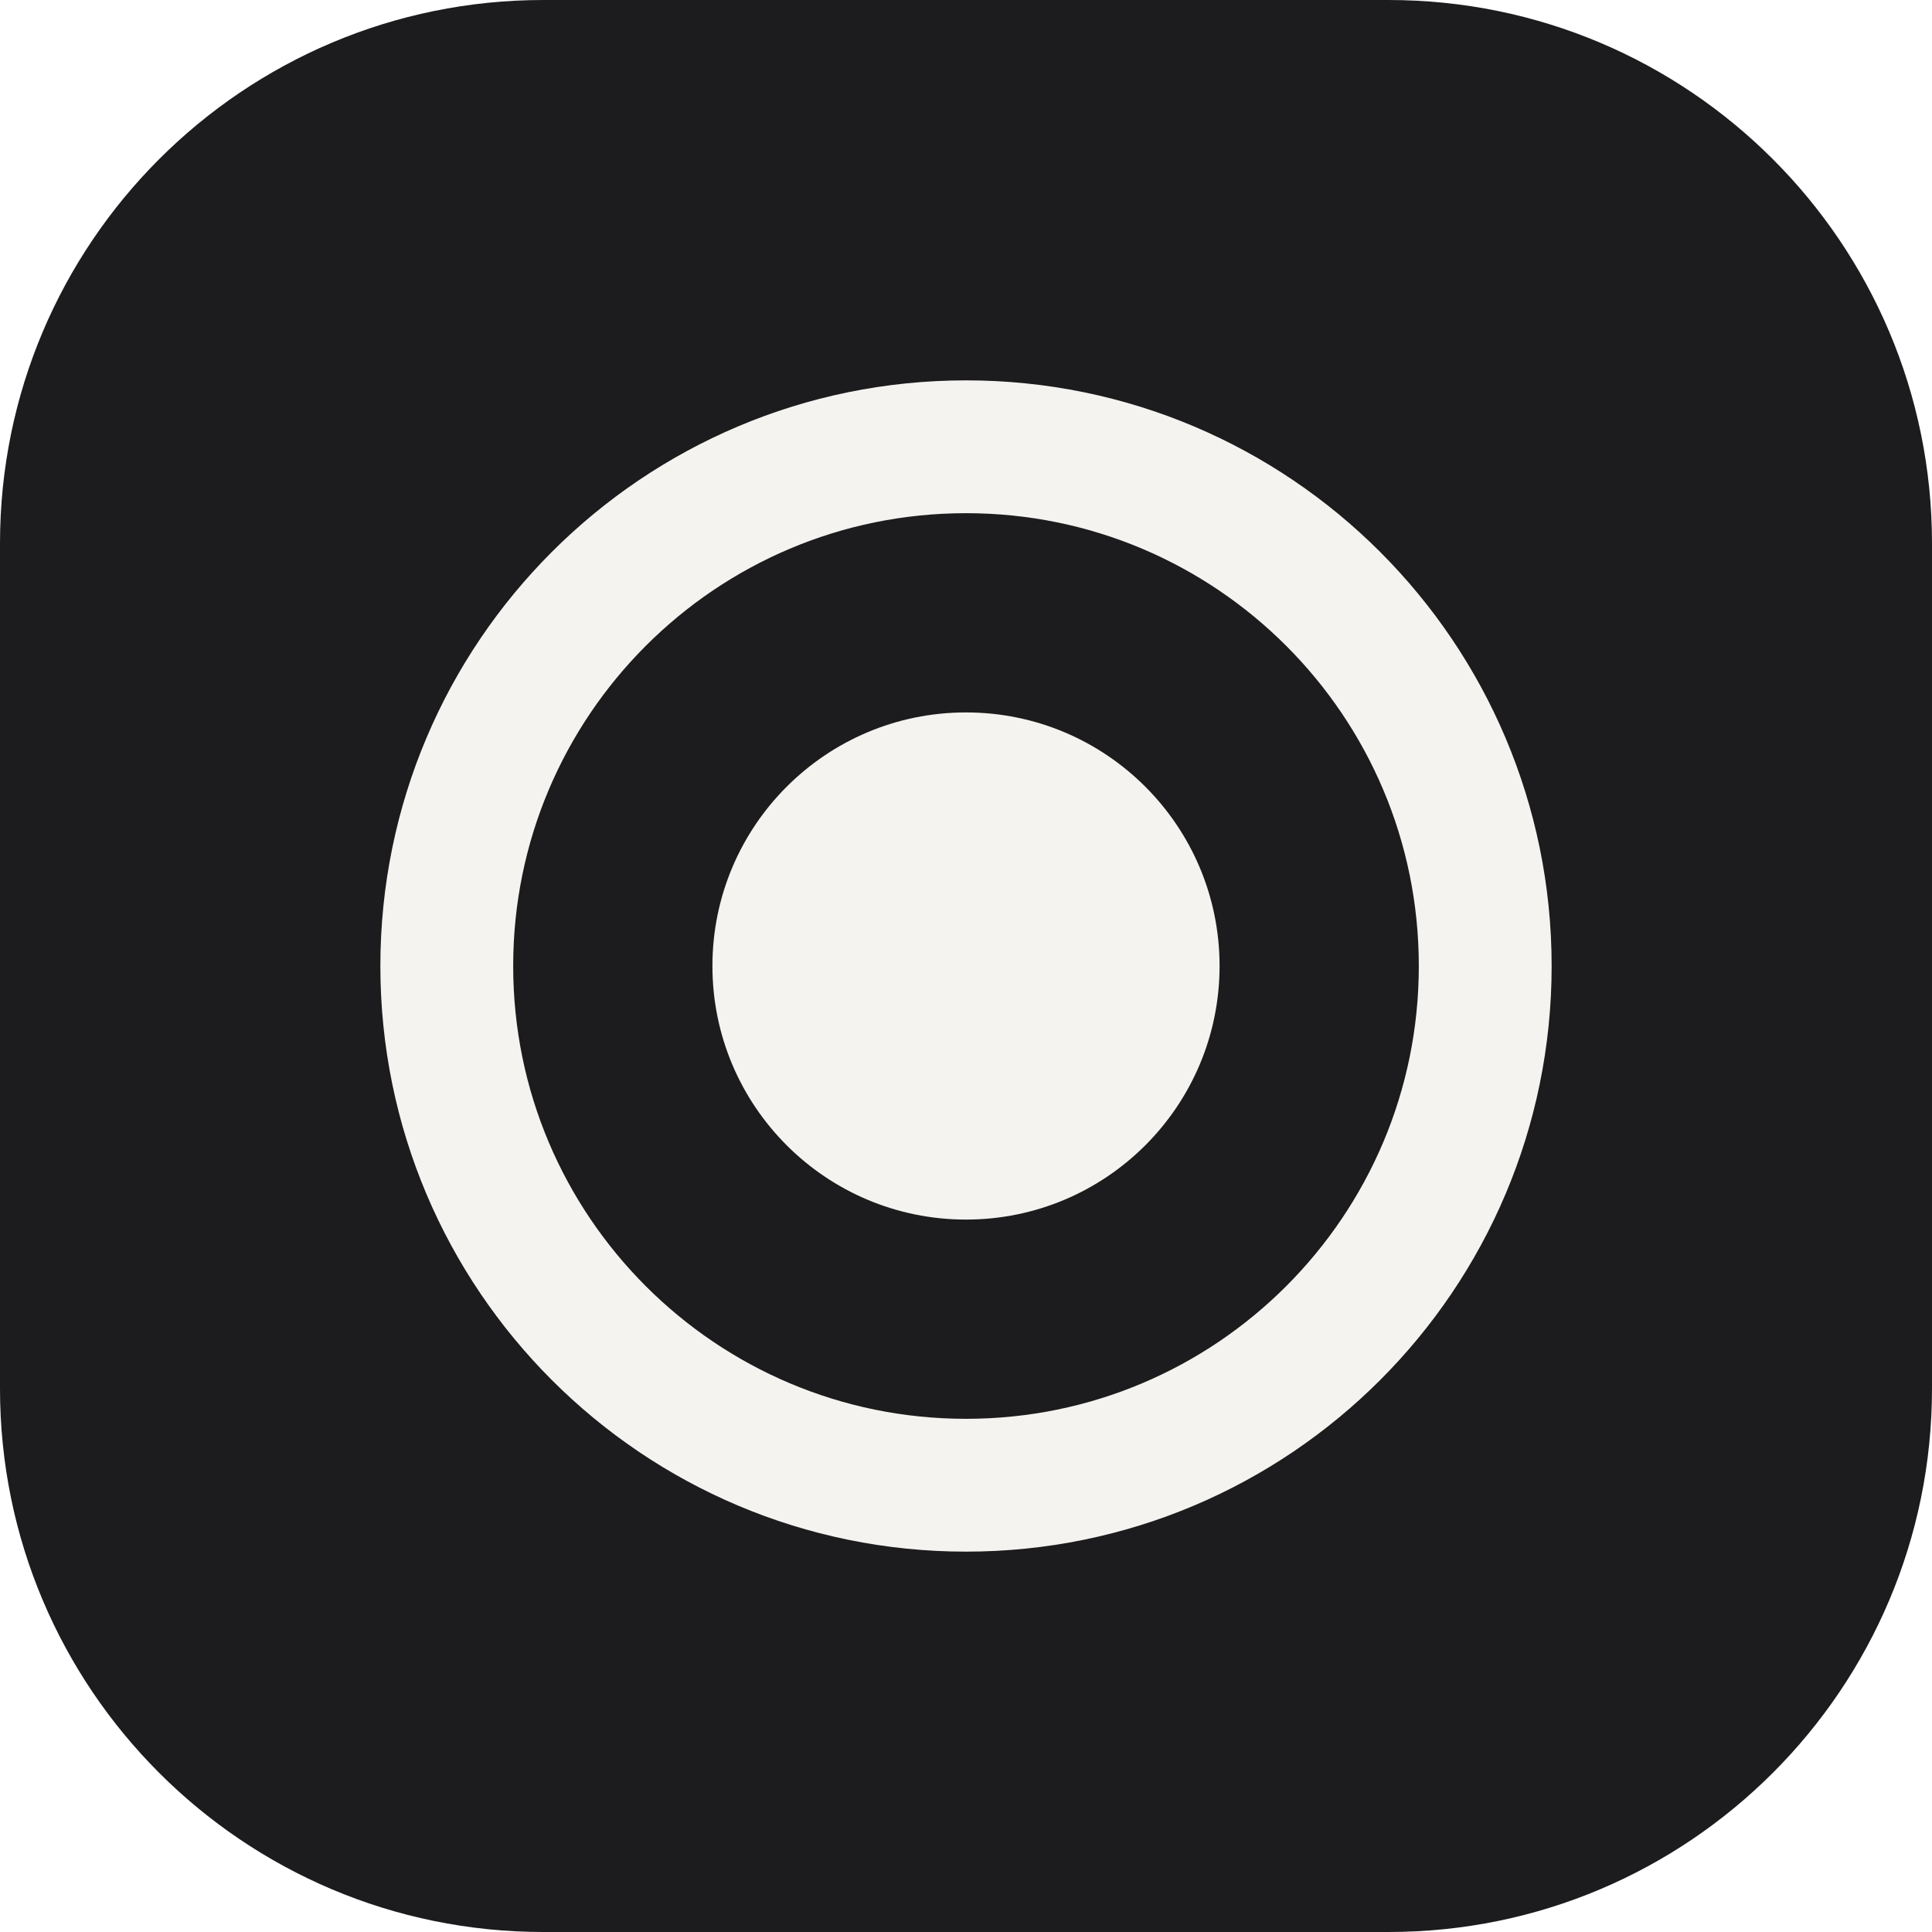
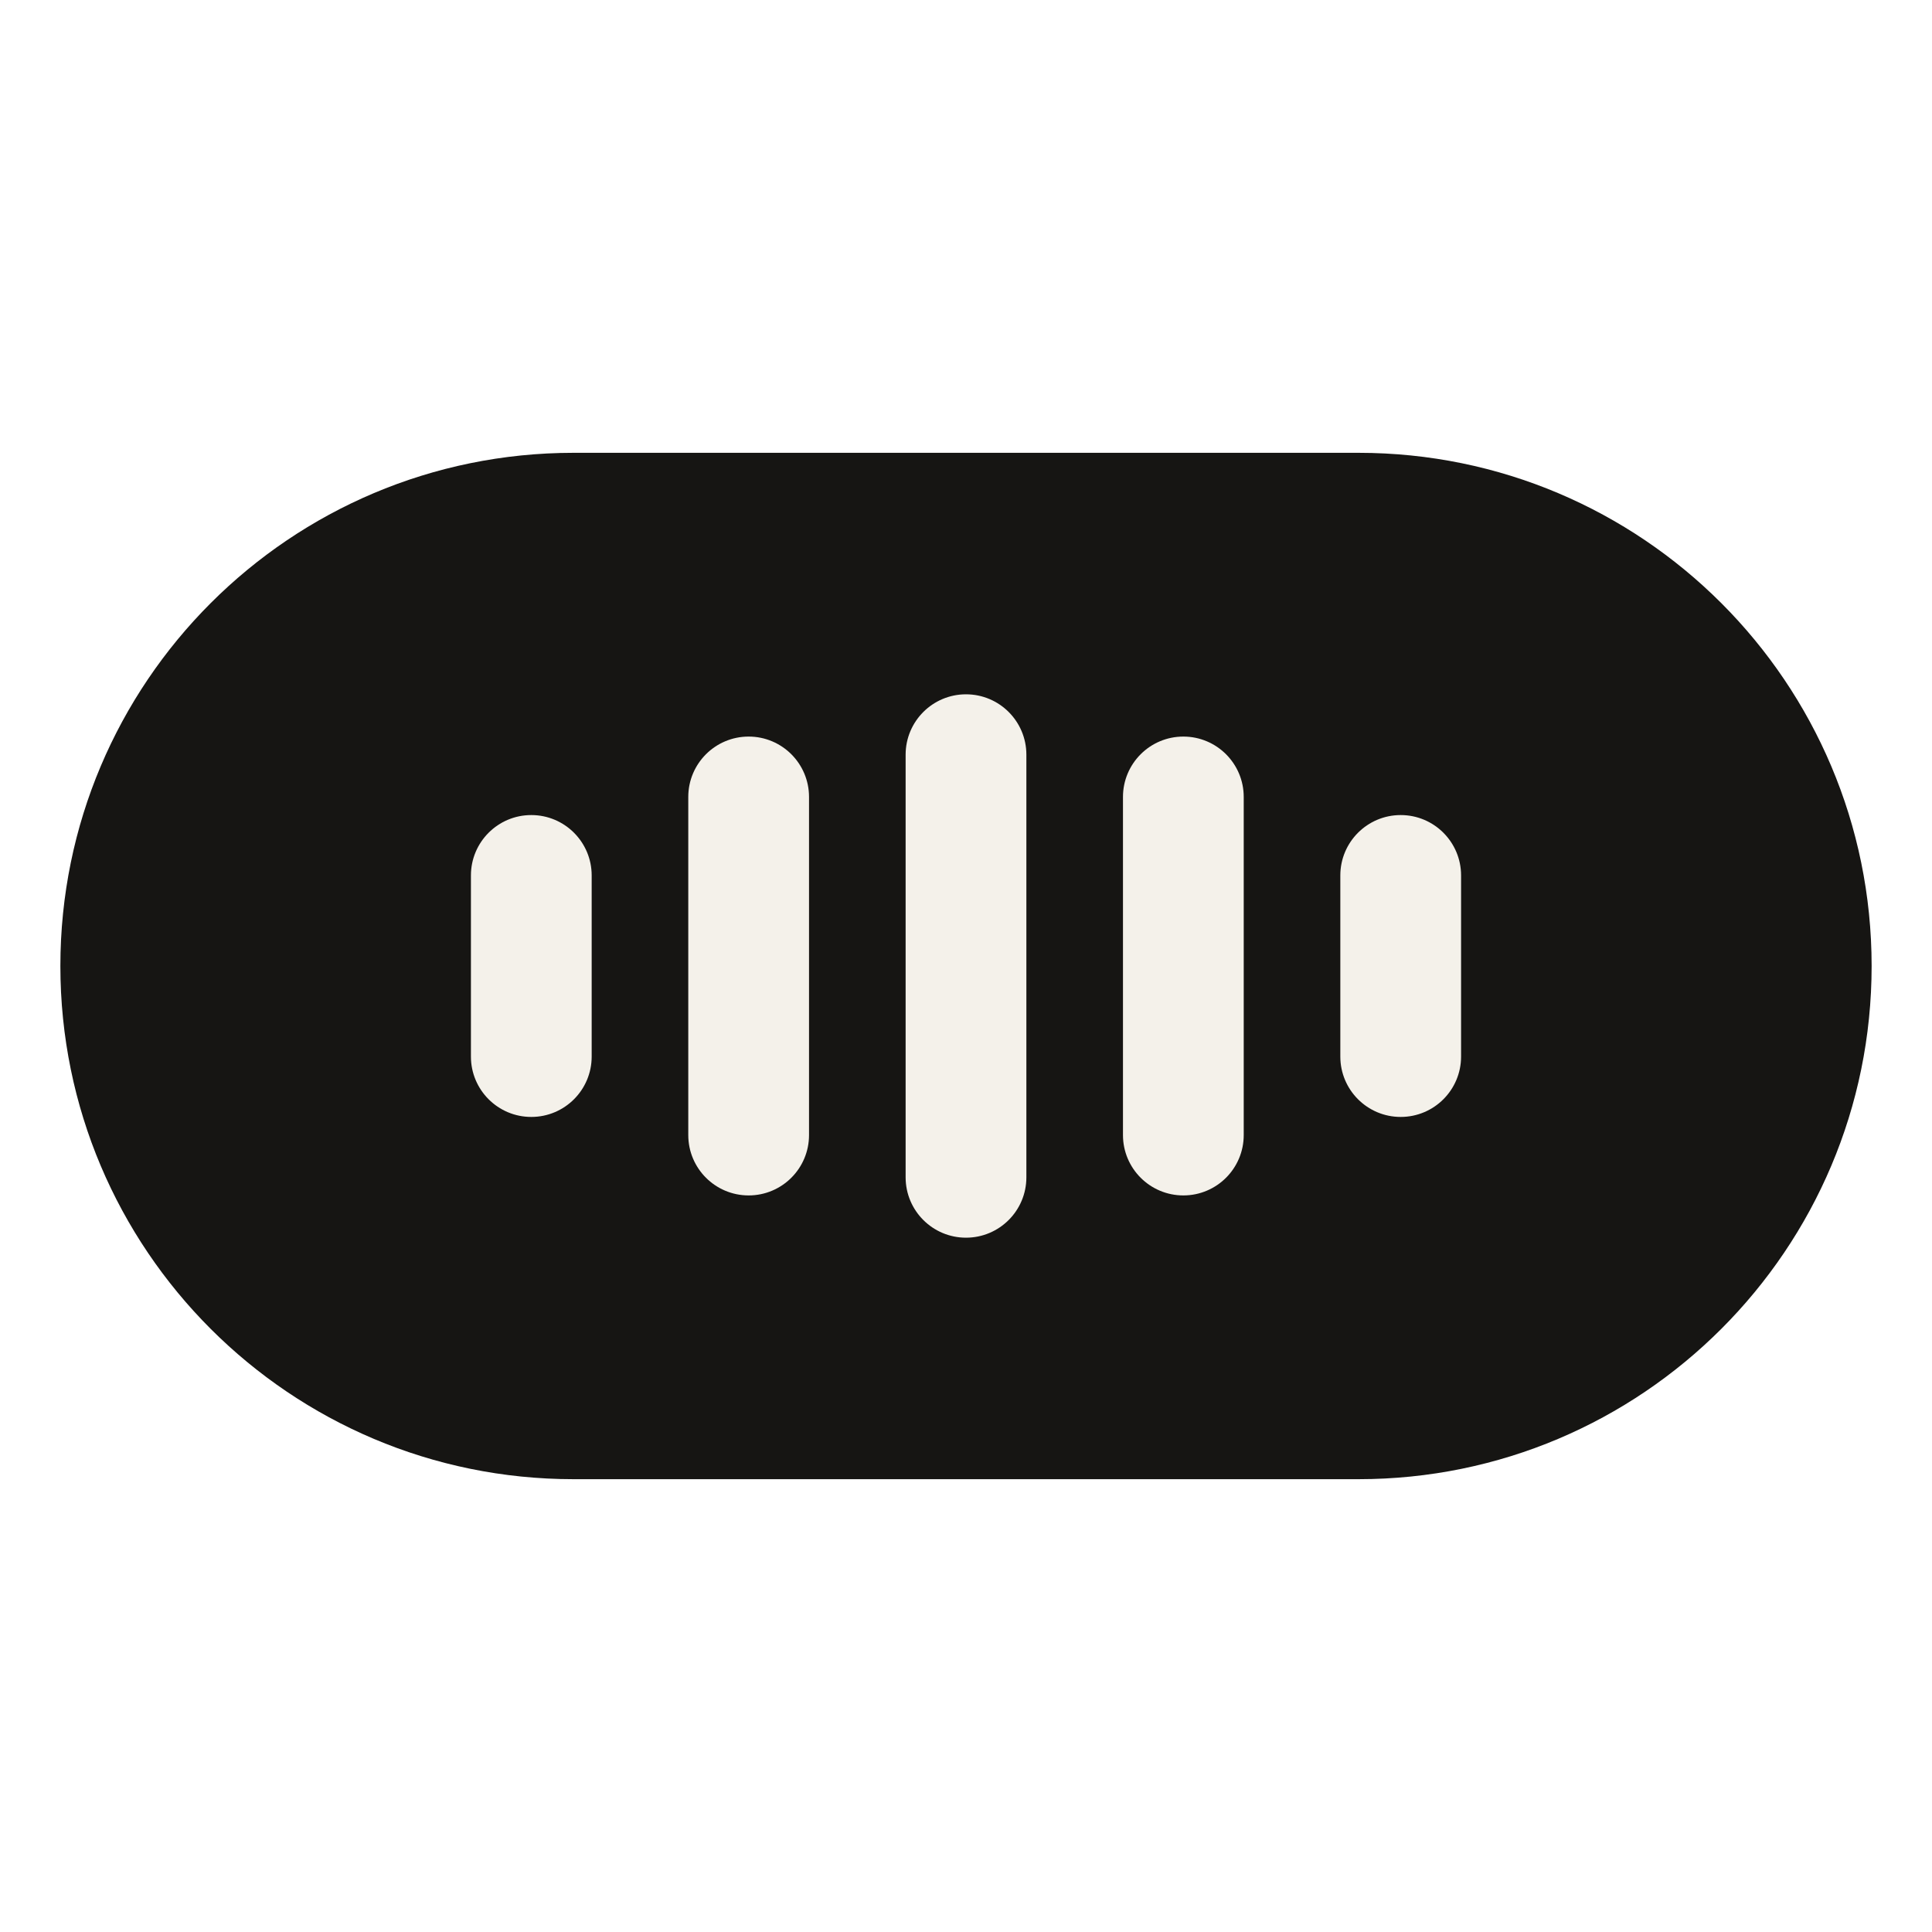
<svg xmlns="http://www.w3.org/2000/svg" viewBox="0 0 32 32">
-   <rect width="32" height="32" rx="9" fill="#1C1C1E" />
-   <circle cx="16" cy="16" r="8.6" fill="none" stroke="#F4F3EF" stroke-width="2.2" />
-   <circle cx="16" cy="16" r="4.2" fill="#F4F3EF" />
+   <style>.o{fill:#161513}.b{fill:#F4F1EA}@media (prefers-color-scheme:dark){.o{fill:#F4F1EA}.b{fill:#161513}}</style>
+   <rect class="o" x="1" y="7.5" width="30" height="17" rx="8.5" />
+   <g class="b">
+     <rect x="7.8" y="13.5" width="2" height="5" rx="1" />
+     <rect x="11.4" y="12.2" width="2" height="7.6" rx="1" />
+     <rect x="15" y="11.5" width="2" height="9" rx="1" />
+     <rect x="18.6" y="12.2" width="2" height="7.6" rx="1" />
+     <rect x="22.2" y="13.5" width="2" height="5" rx="1" />
+   </g>
</svg>
